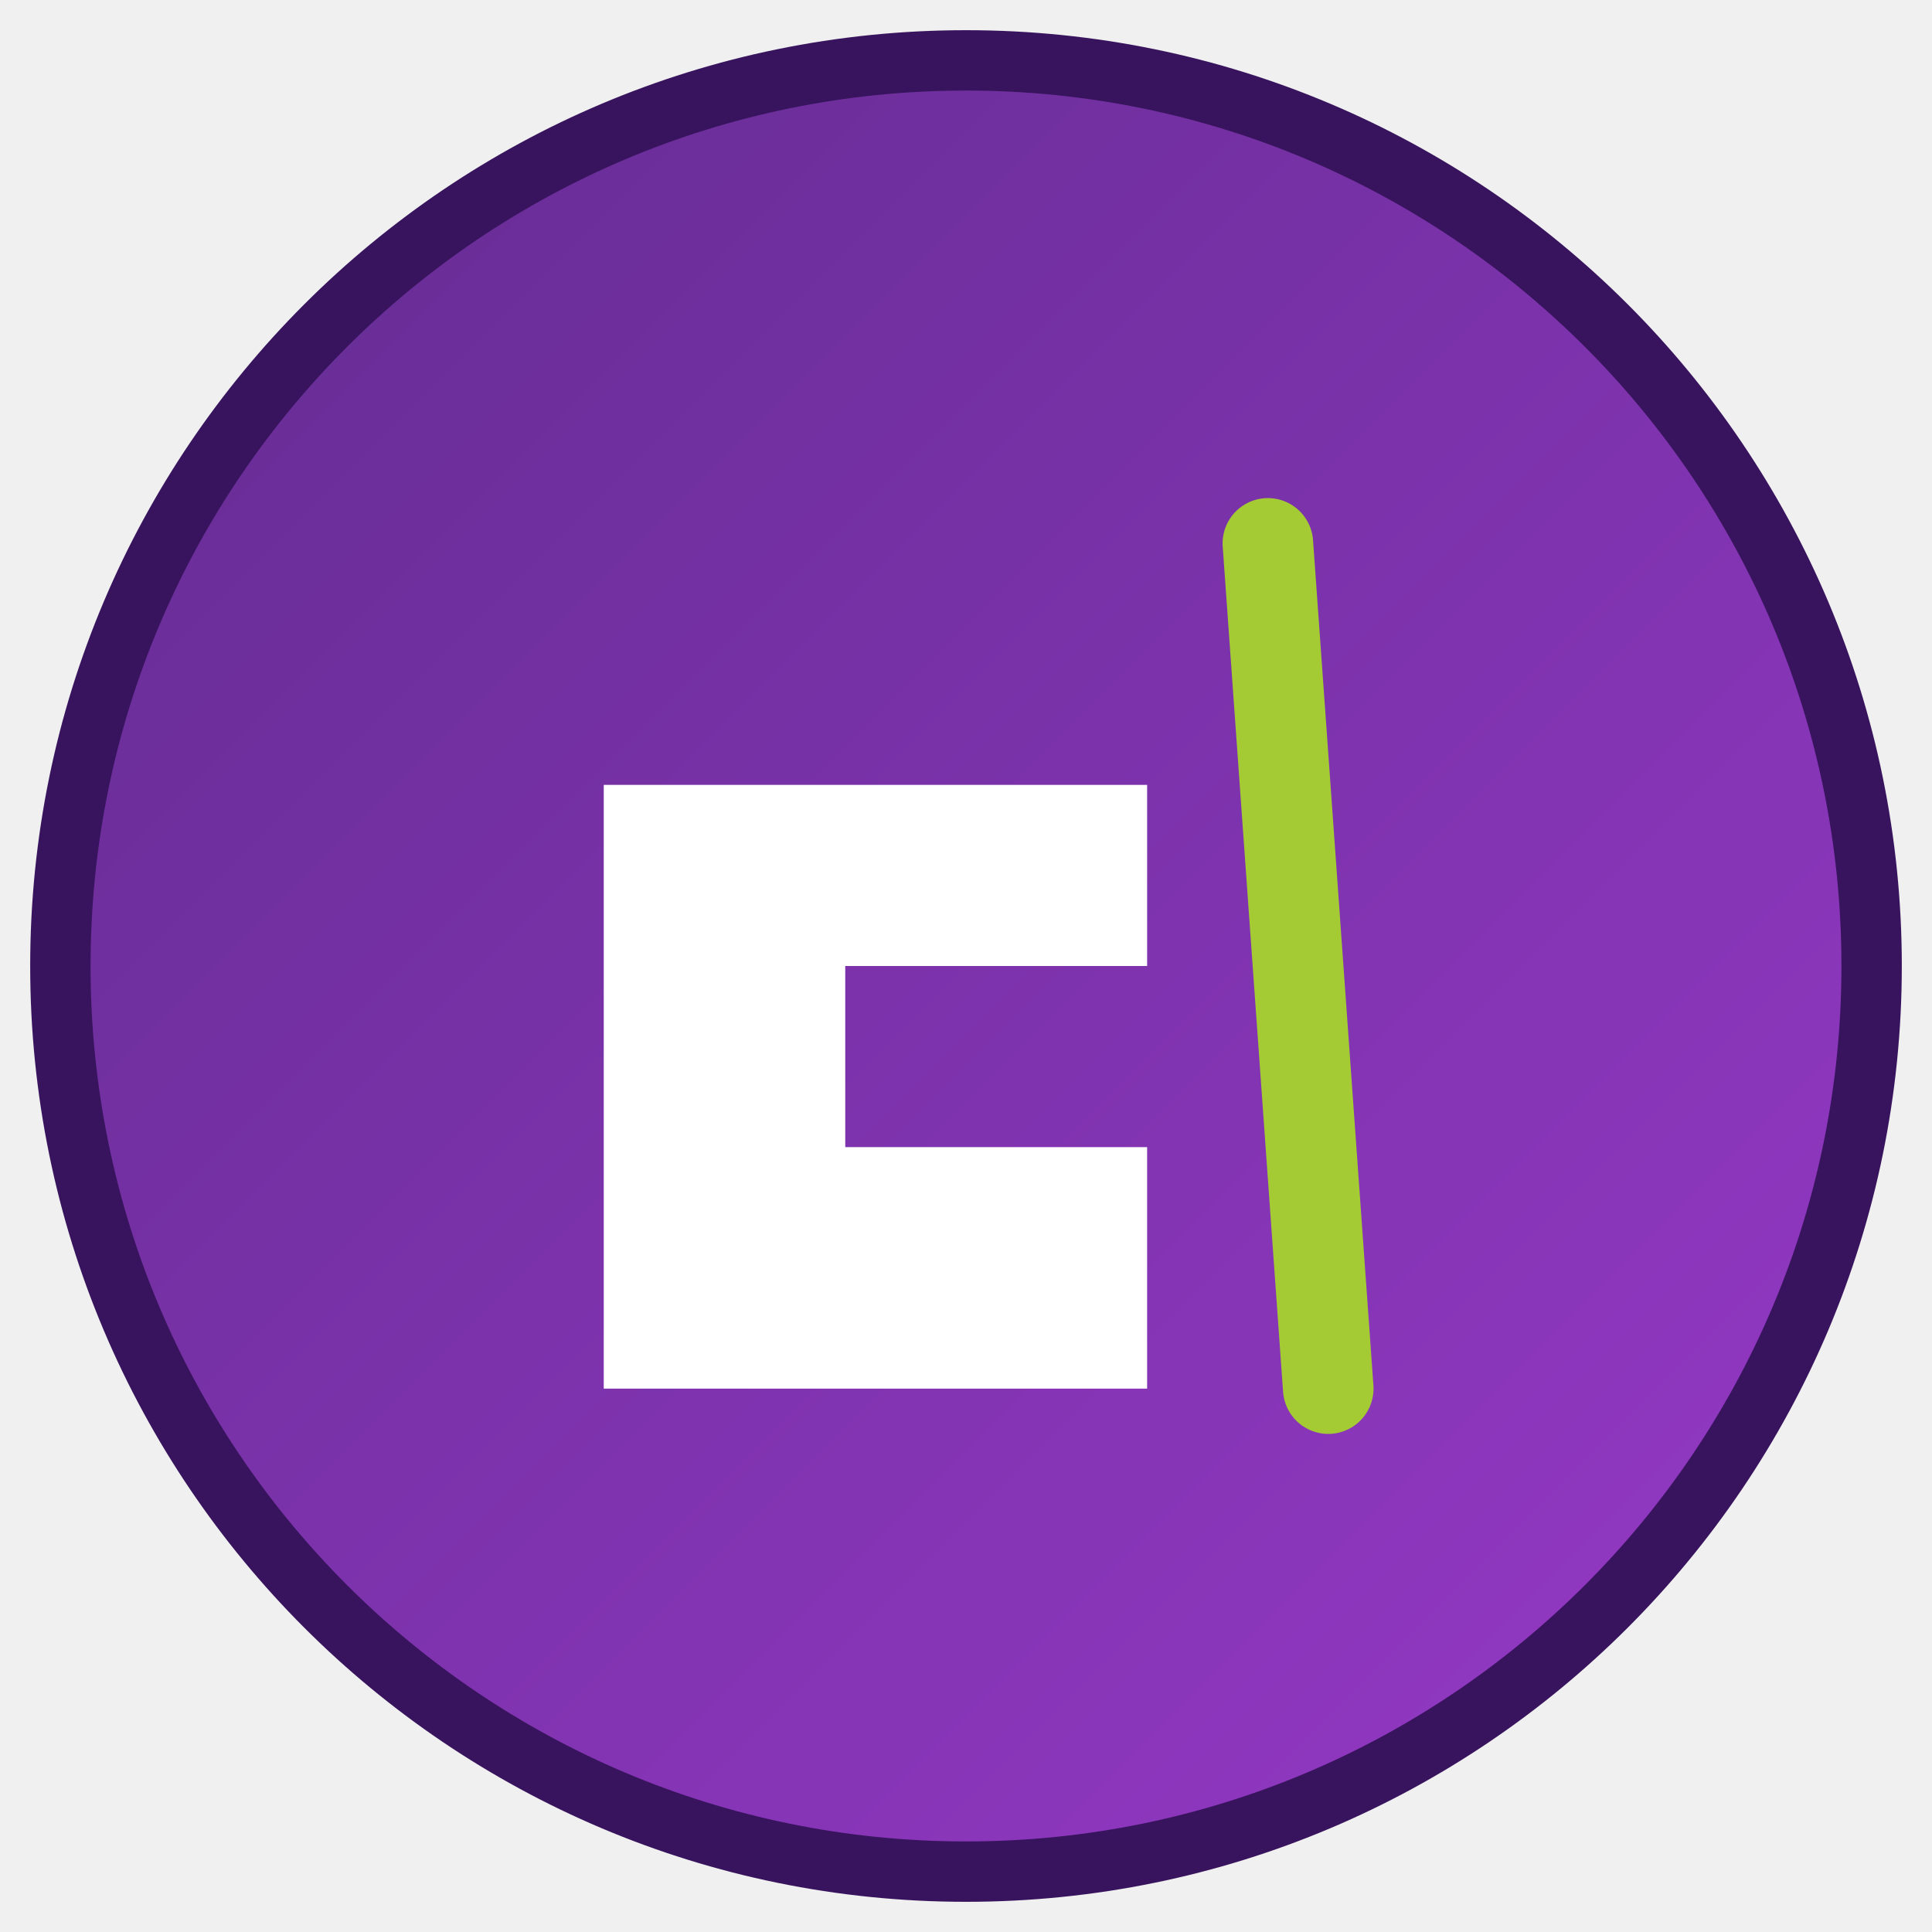
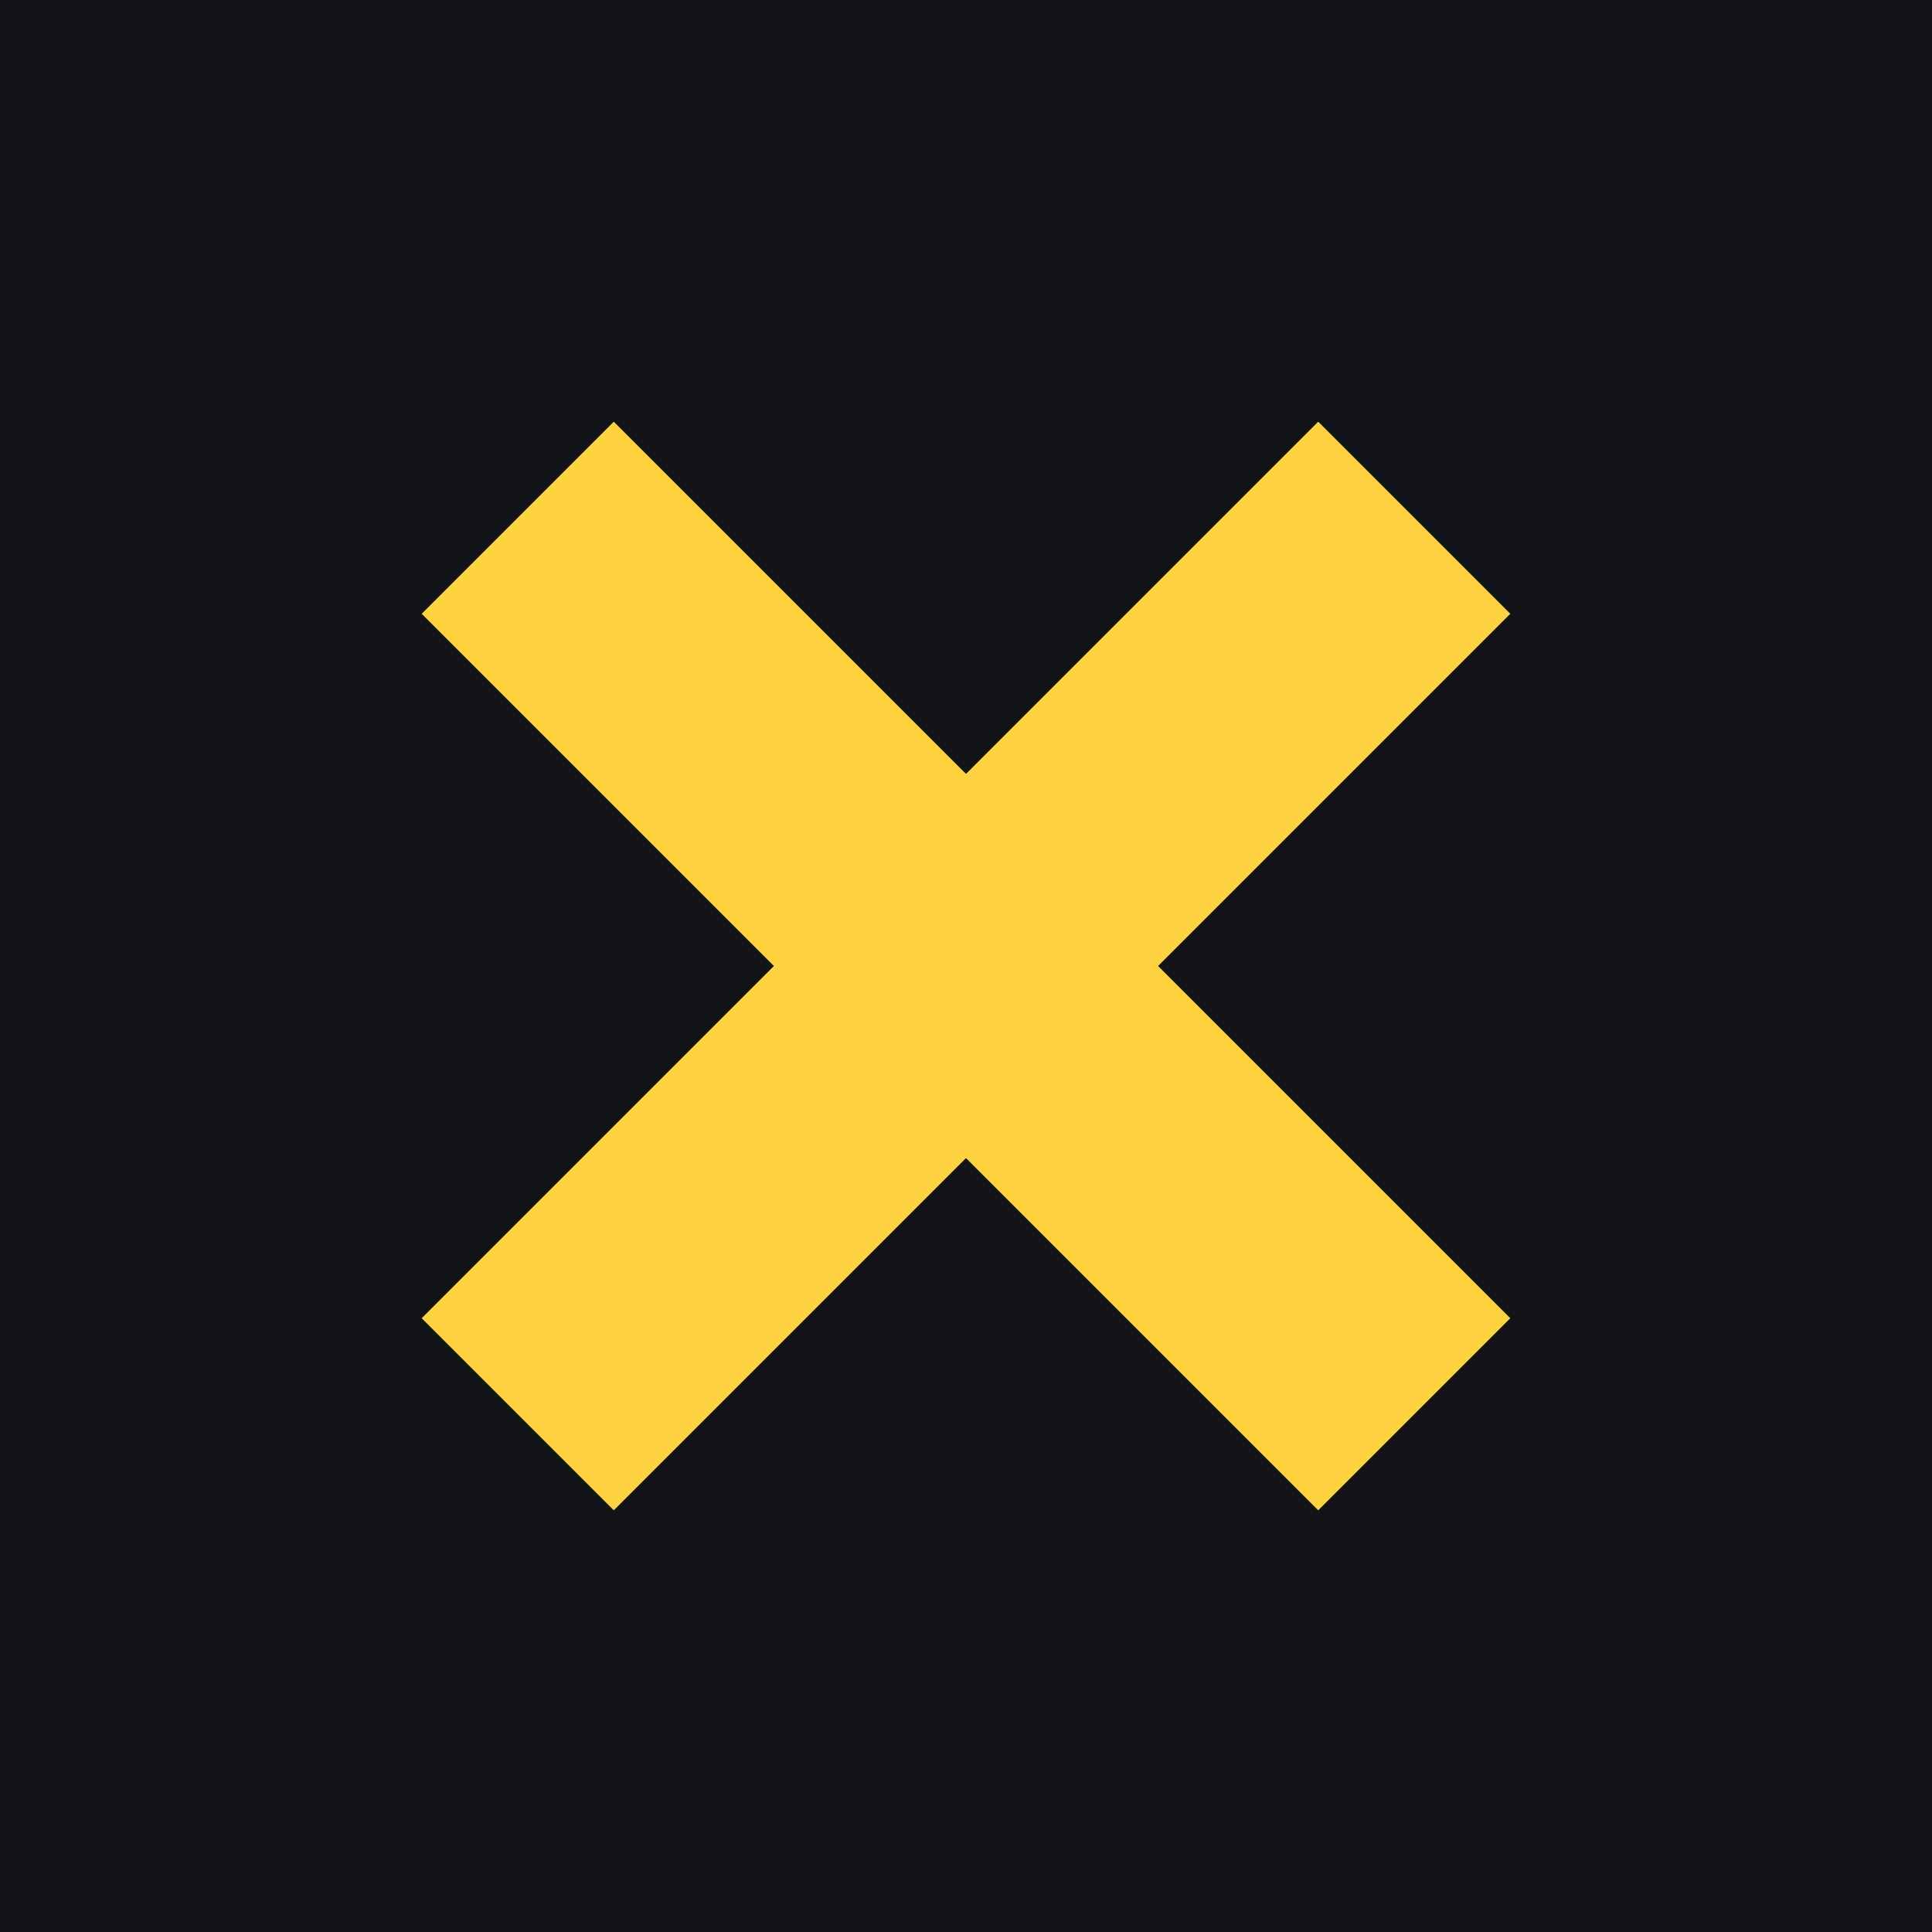
<svg xmlns="http://www.w3.org/2000/svg" viewBox="0 0 64 64" width="64" height="64">
-   <defs>
-     <linearGradient id="gradient" x1="0%" y1="0%" x2="100%" y2="100%">
-       <stop offset="0%" style="stop-color:#622C90;stop-opacity:1" />
-       <stop offset="100%" style="stop-color:#9739C8;stop-opacity:1" />
-     </linearGradient>
-   </defs>
-   <circle cx="32" cy="32" r="30" fill="url(#gradient)" stroke="#39145E" stroke-width="2" />
-   <path d="M 20 18 L 20 46 L 38 46 L 38 38 L 28 38 L 28 32 L 38 32 L 38 26 L 28 26 L 28 26 L 20 26 Z" fill="white" fill-rule="evenodd" />
-   <line x1="42" y1="18" x2="44" y2="46" stroke="#A4CB33" stroke-width="3" stroke-linecap="round" />
+   <rect width="64" height="64" fill="#121417" />
+   <g transform="translate(32 32)" fill="#FFD23F">
+     <rect x="-21" y="-4.5" width="42" height="9" transform="rotate(45)" />
+     <rect x="-21" y="-4.5" width="42" height="9" transform="rotate(-45)" />
+   </g>
</svg>
